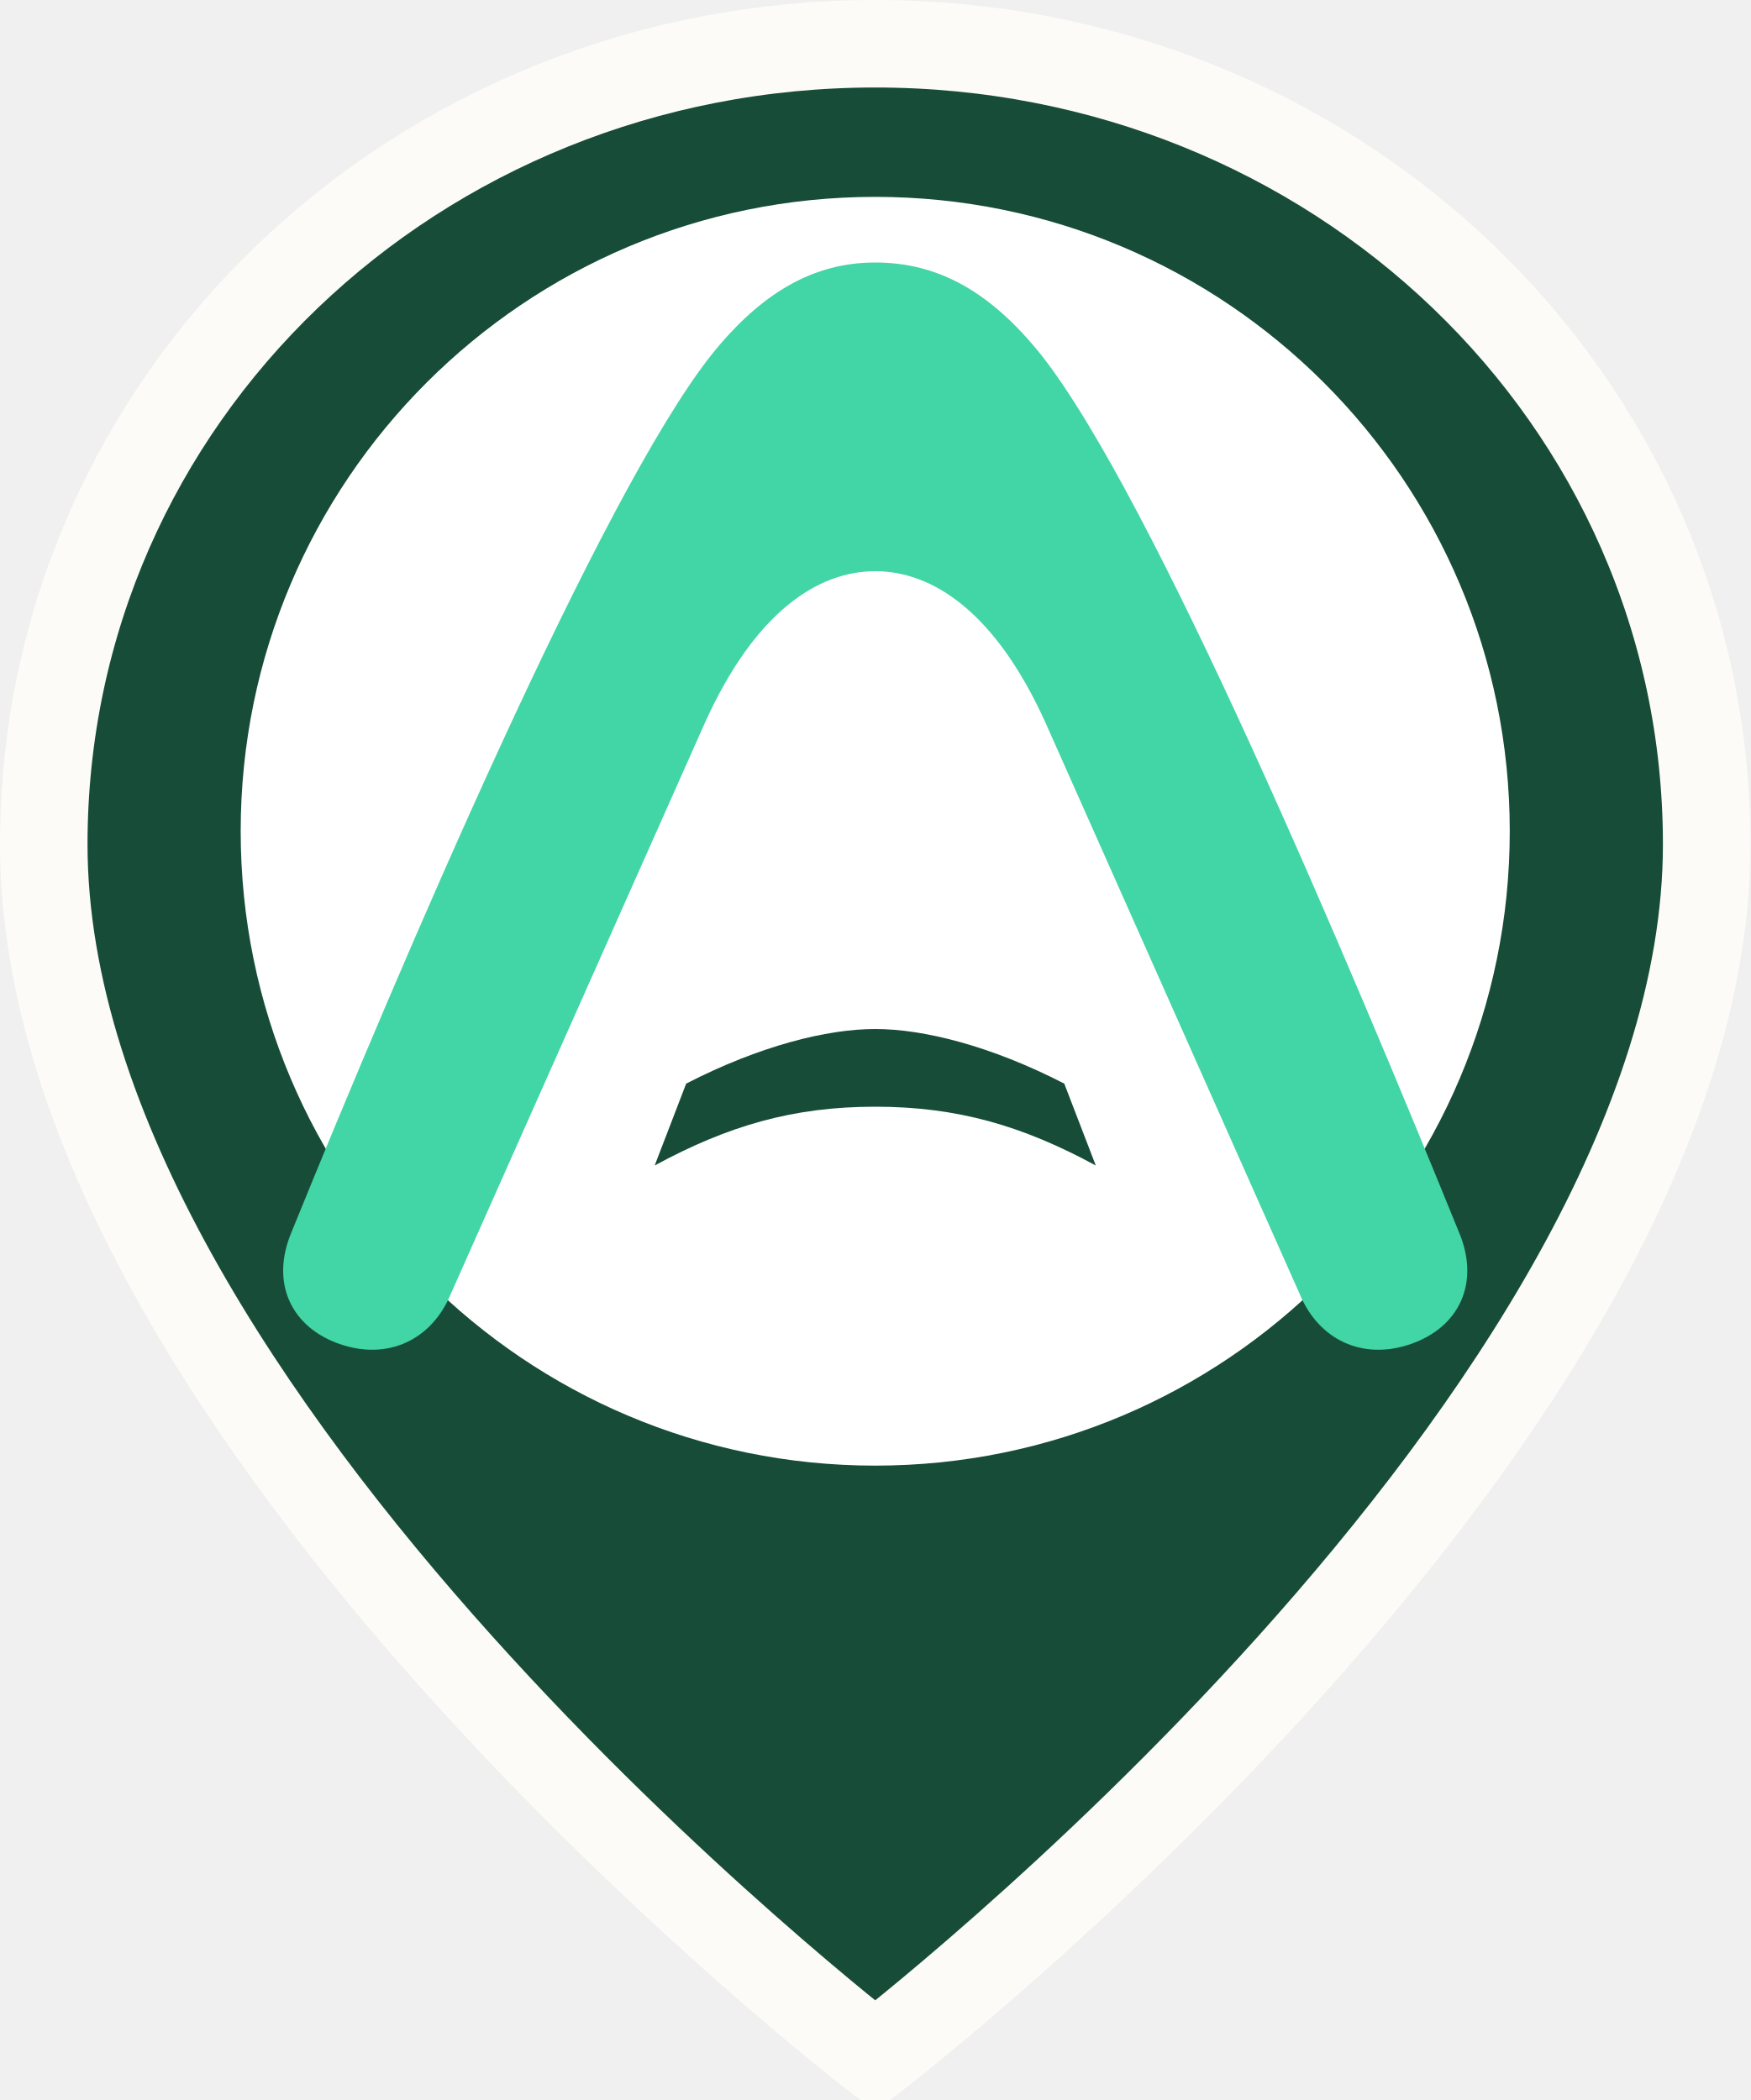
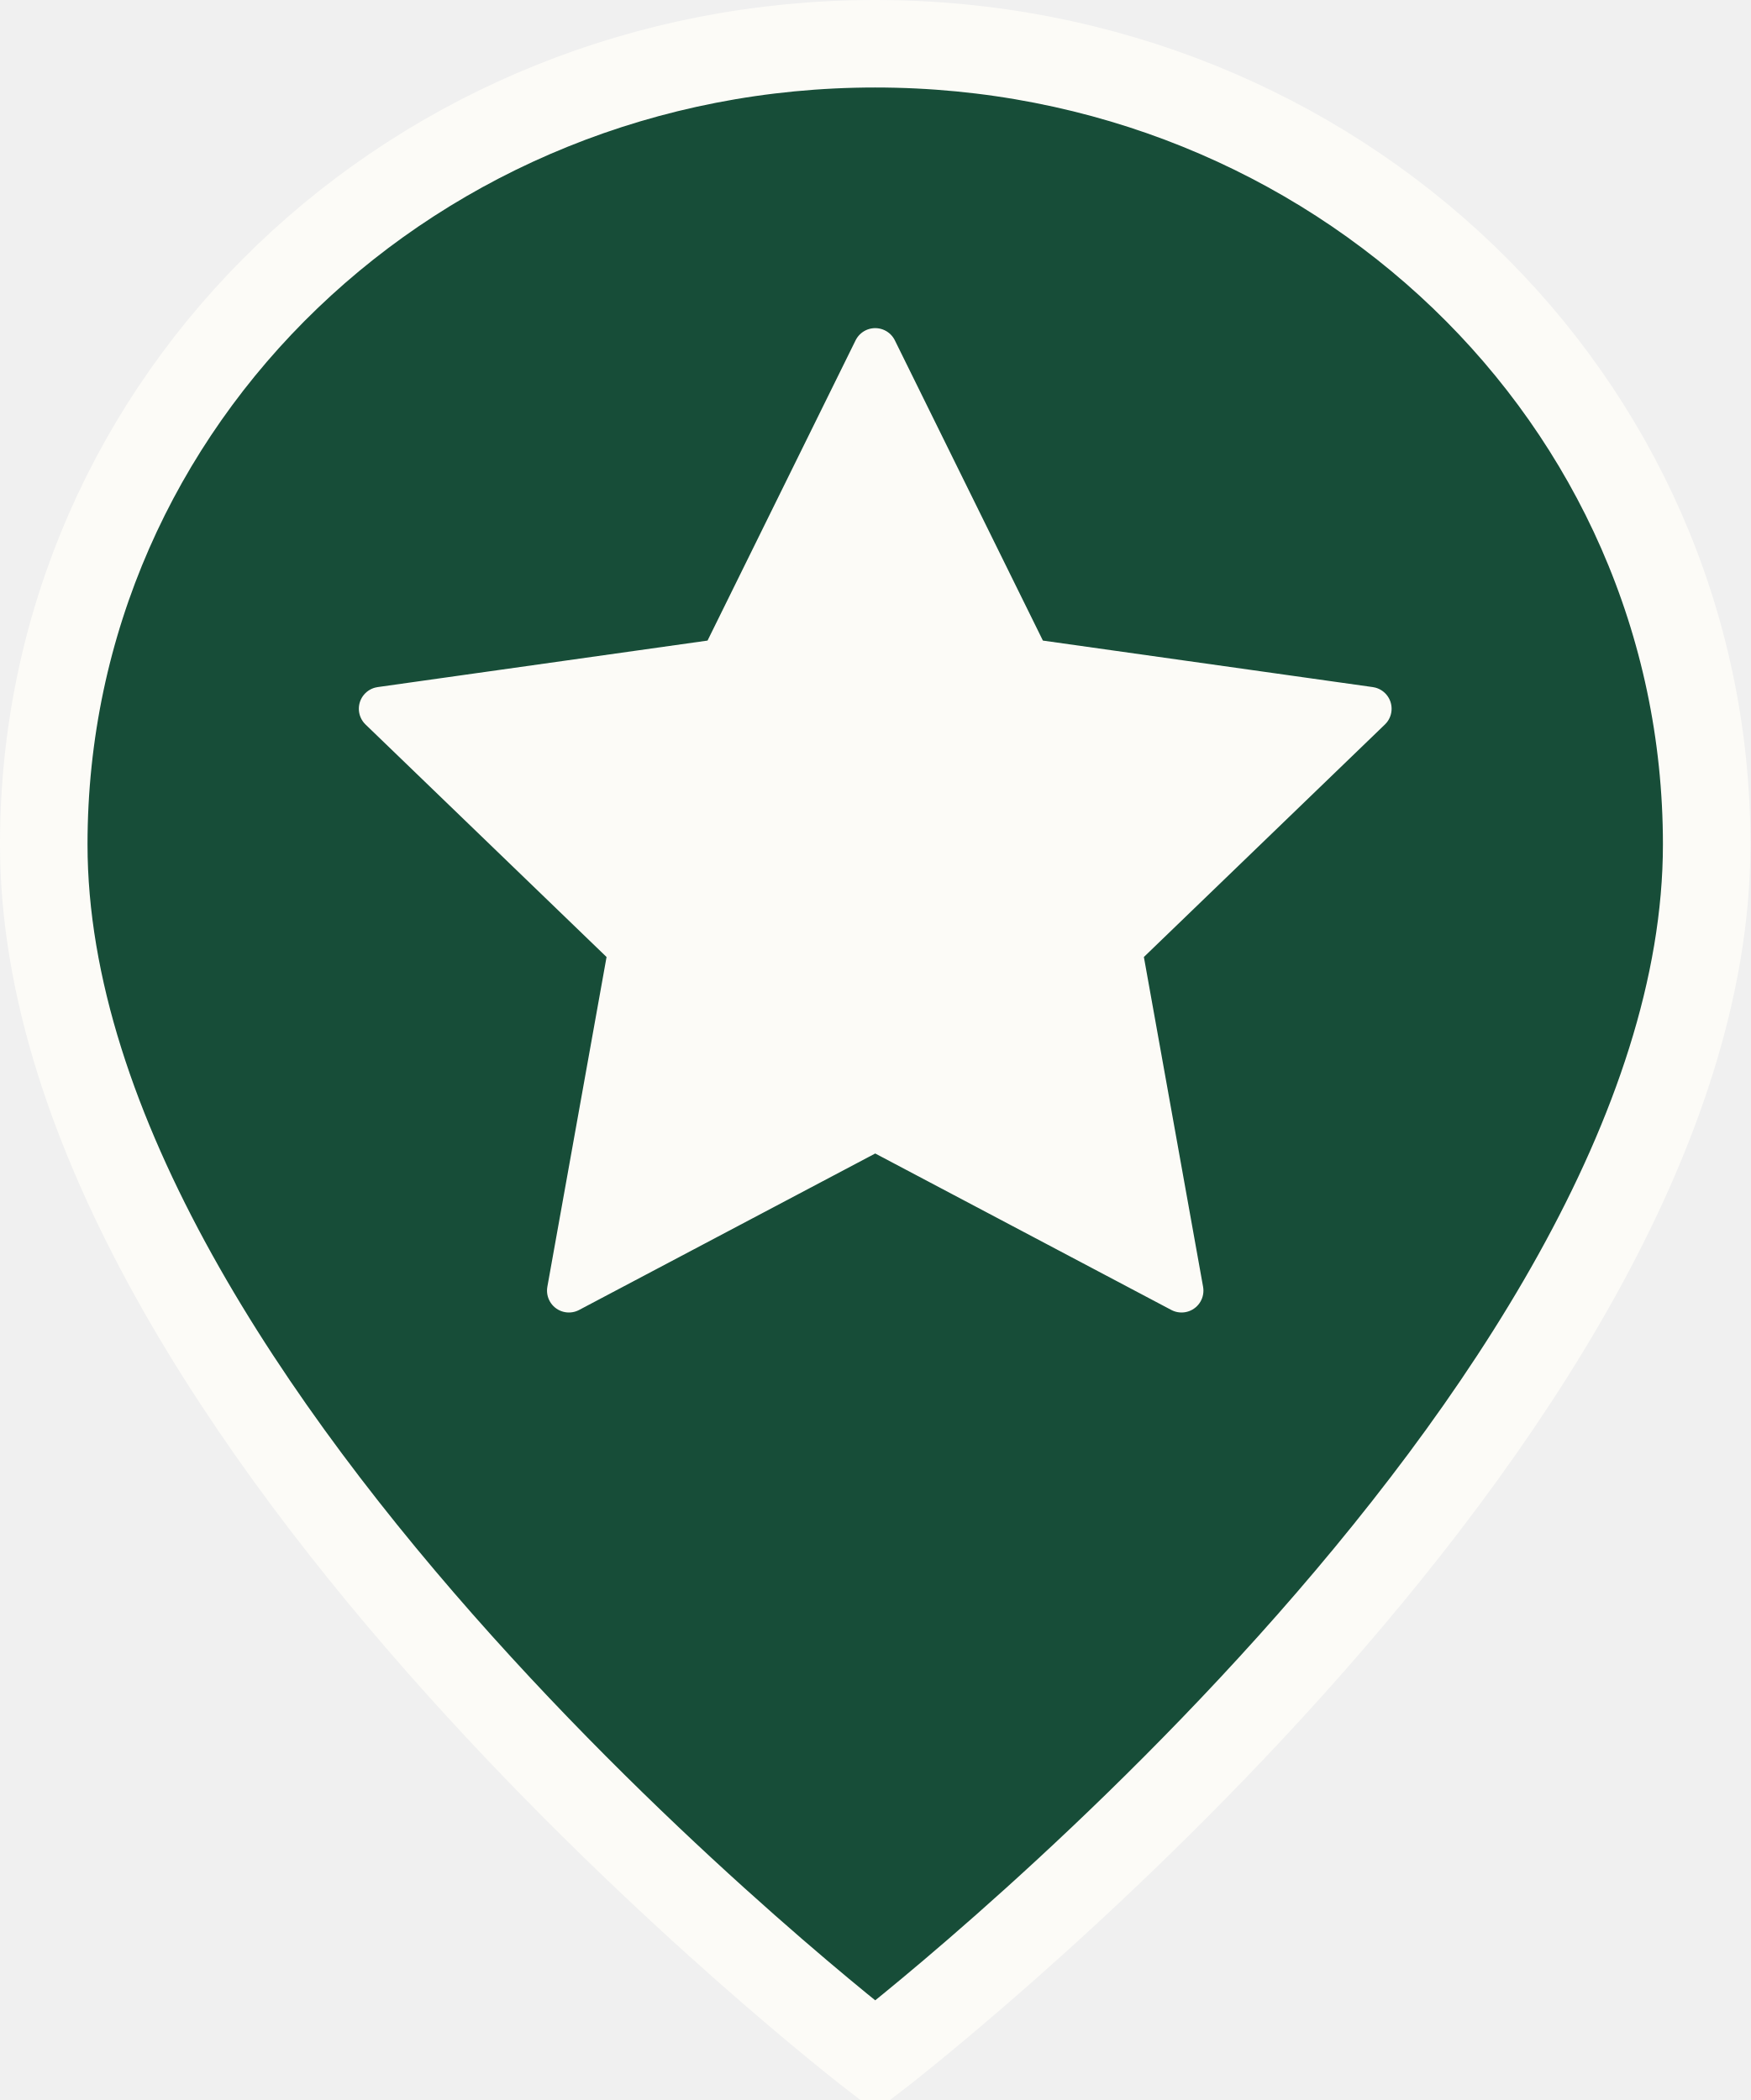
<svg xmlns="http://www.w3.org/2000/svg" viewBox="0 0 40 48" width="40" height="48">
  <path d="M20 1C9.5 1 1 9.1 1 19.3C1 32.4 20 47 20 47S39 32.4 39 19.3C39 9.1 30.5 1 20 1Z" fill="#174D38" stroke="#FCFBF7" stroke-width="2" />
-   <circle cx="20" cy="19" r="14.5" fill="#FFFFFF" />
-   <g transform="translate(5.6 6) scale(.048)">
-     <path d="M 22 462 C 74 334 169 111 222 44 C 246 14 271 0 300 0 C 330 0 355 14 379 44 C 432 111 526 334 578 462 C 588 486 578 507 555 515 C 532 523 511 513 502 491 L 381 219 C 357 166 327 147 300 147 C 273 147 243 166 219 219 L 98 491 C 89 513 68 523 45 515 C 22 507 12 486 22 462 Z" fill="#42D5A5" />
-     <path d="M 195 430 L 210 391 C 245 373 277 365 300 365 C 323 365 355 373 390 391 L 405 430 C 370 411 339 402 300 402 C 261 402 230 411 195 430 Z" fill="#174D38" />
-   </g>
+   <path d="m20 8 3.5 7.1 7.8 1.1-5.7 5.5 1.4 7.8-7-3.7-7 3.7 1.4-7.8-5.7-5.5 7.8-1.1Z" fill="#FCFBF7" stroke="#FCFBF7" stroke-linejoin="round" />
</svg>
